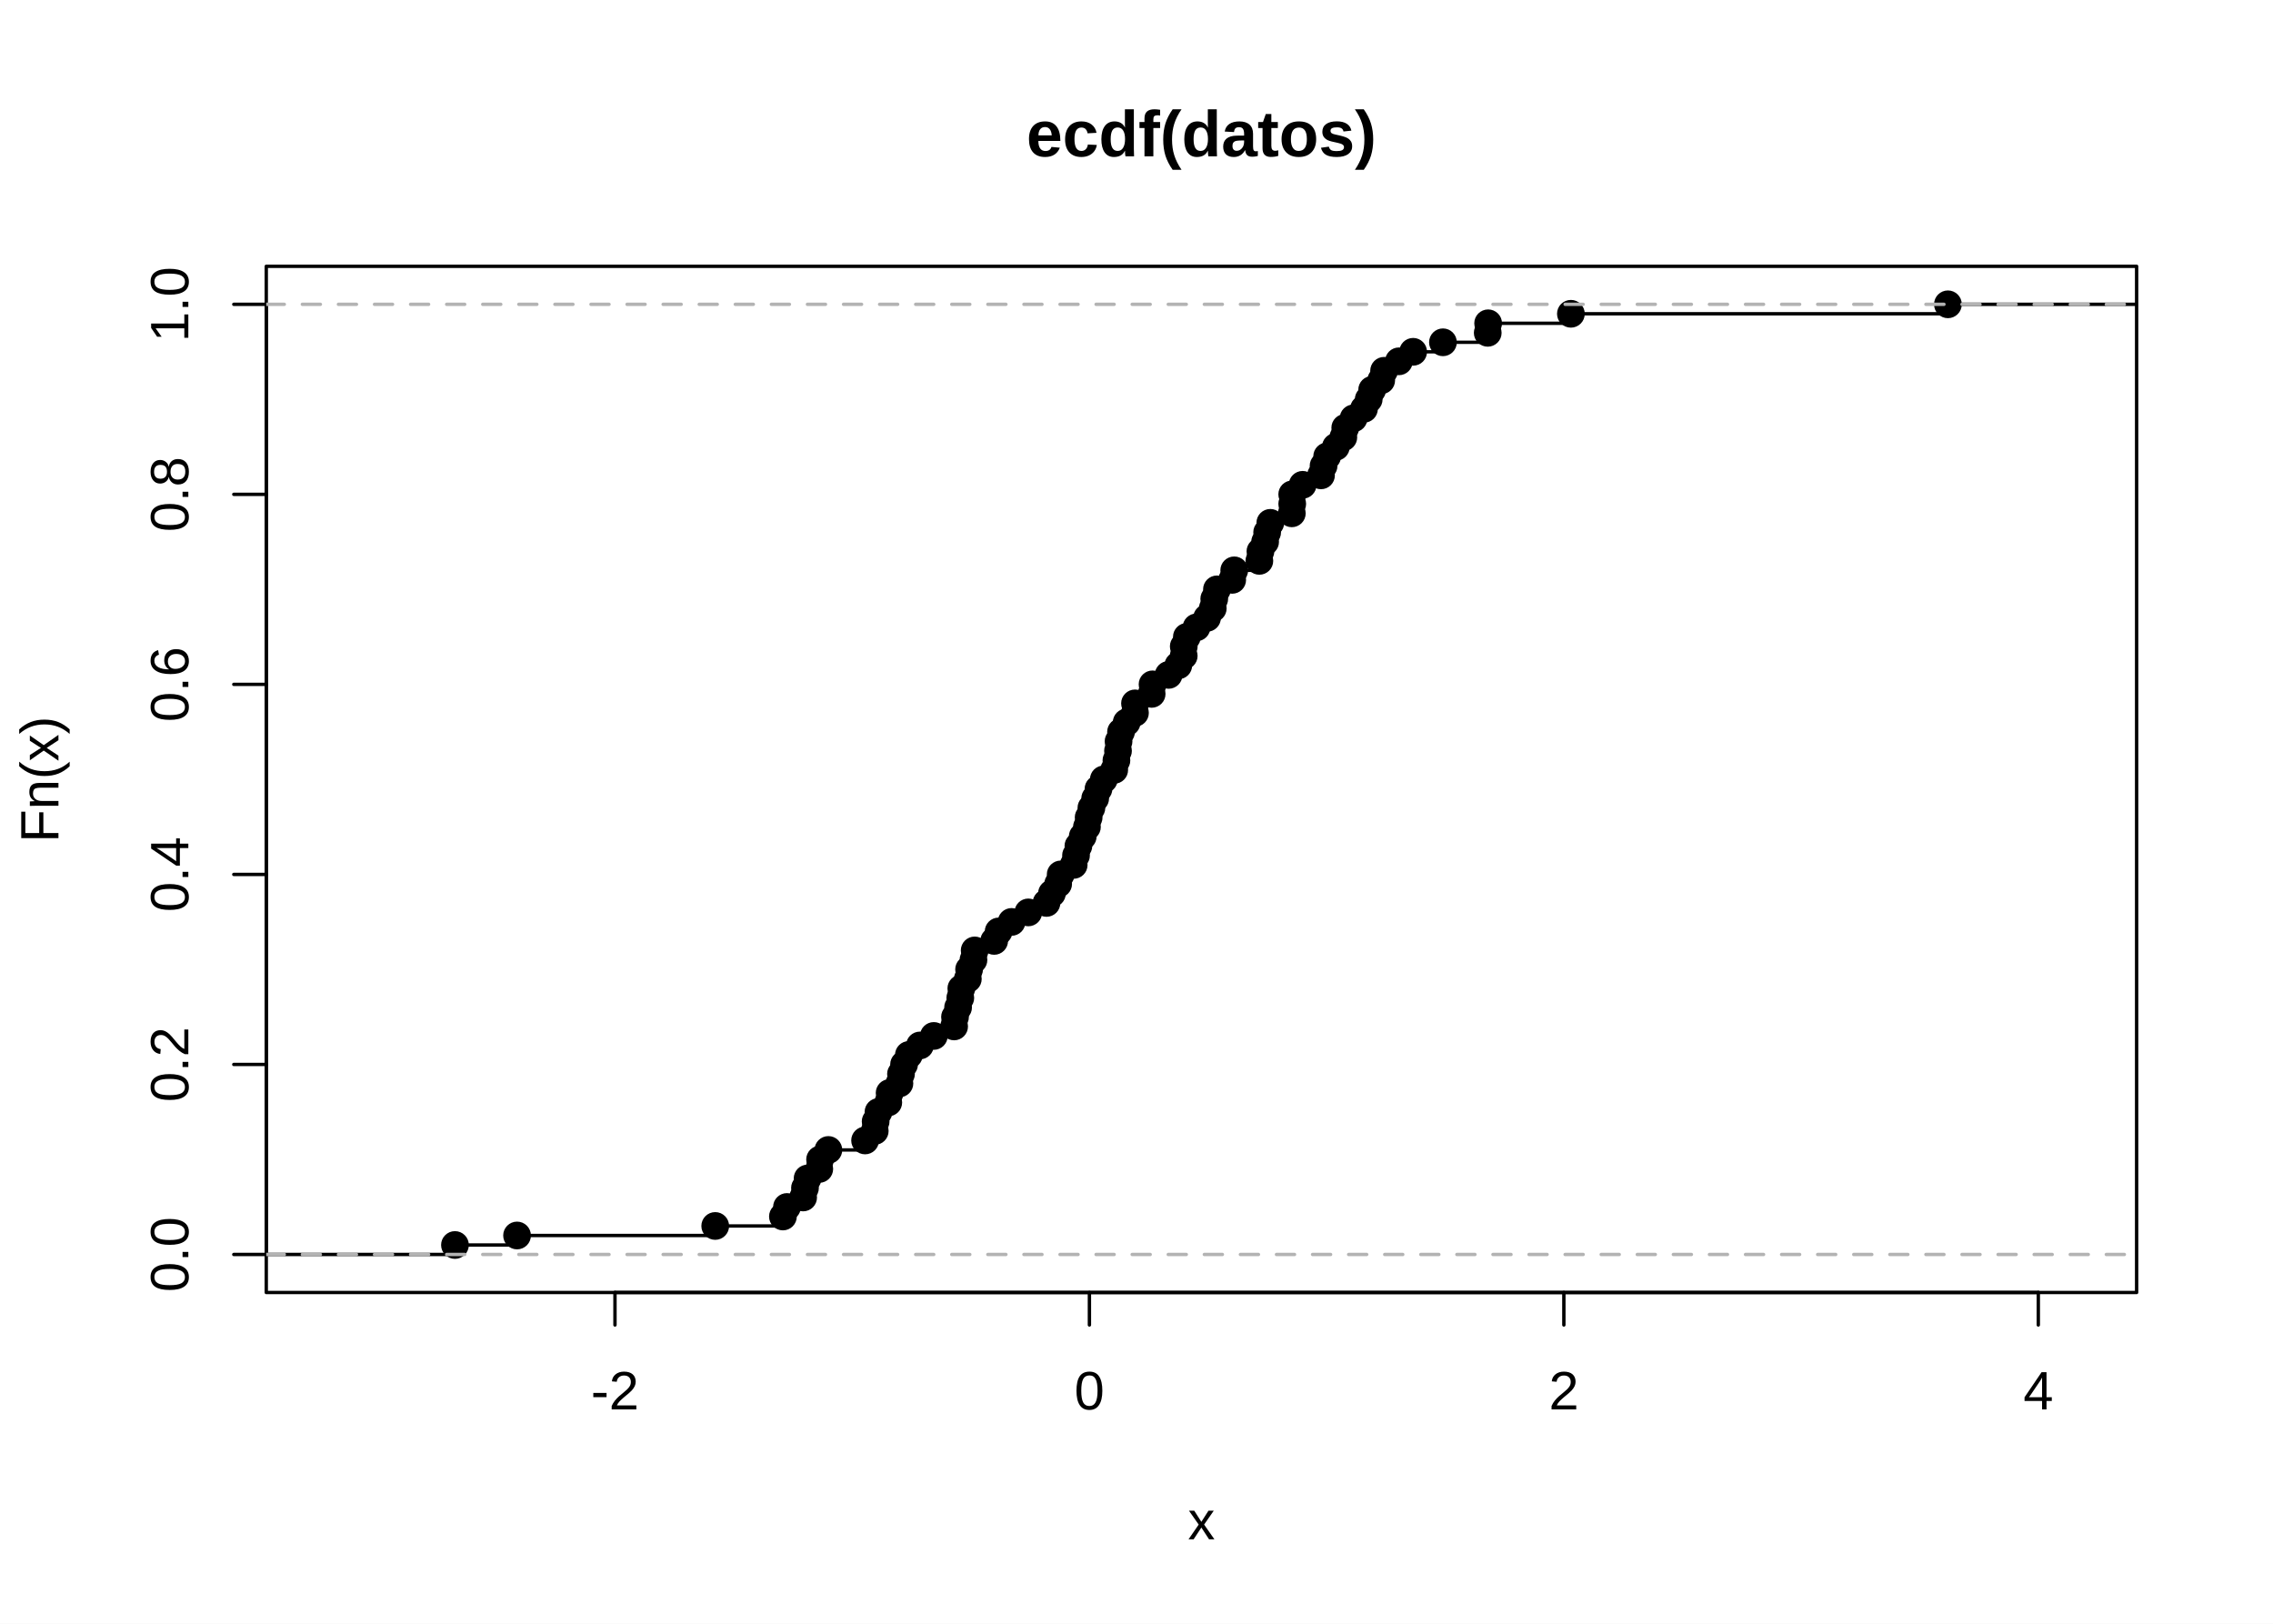
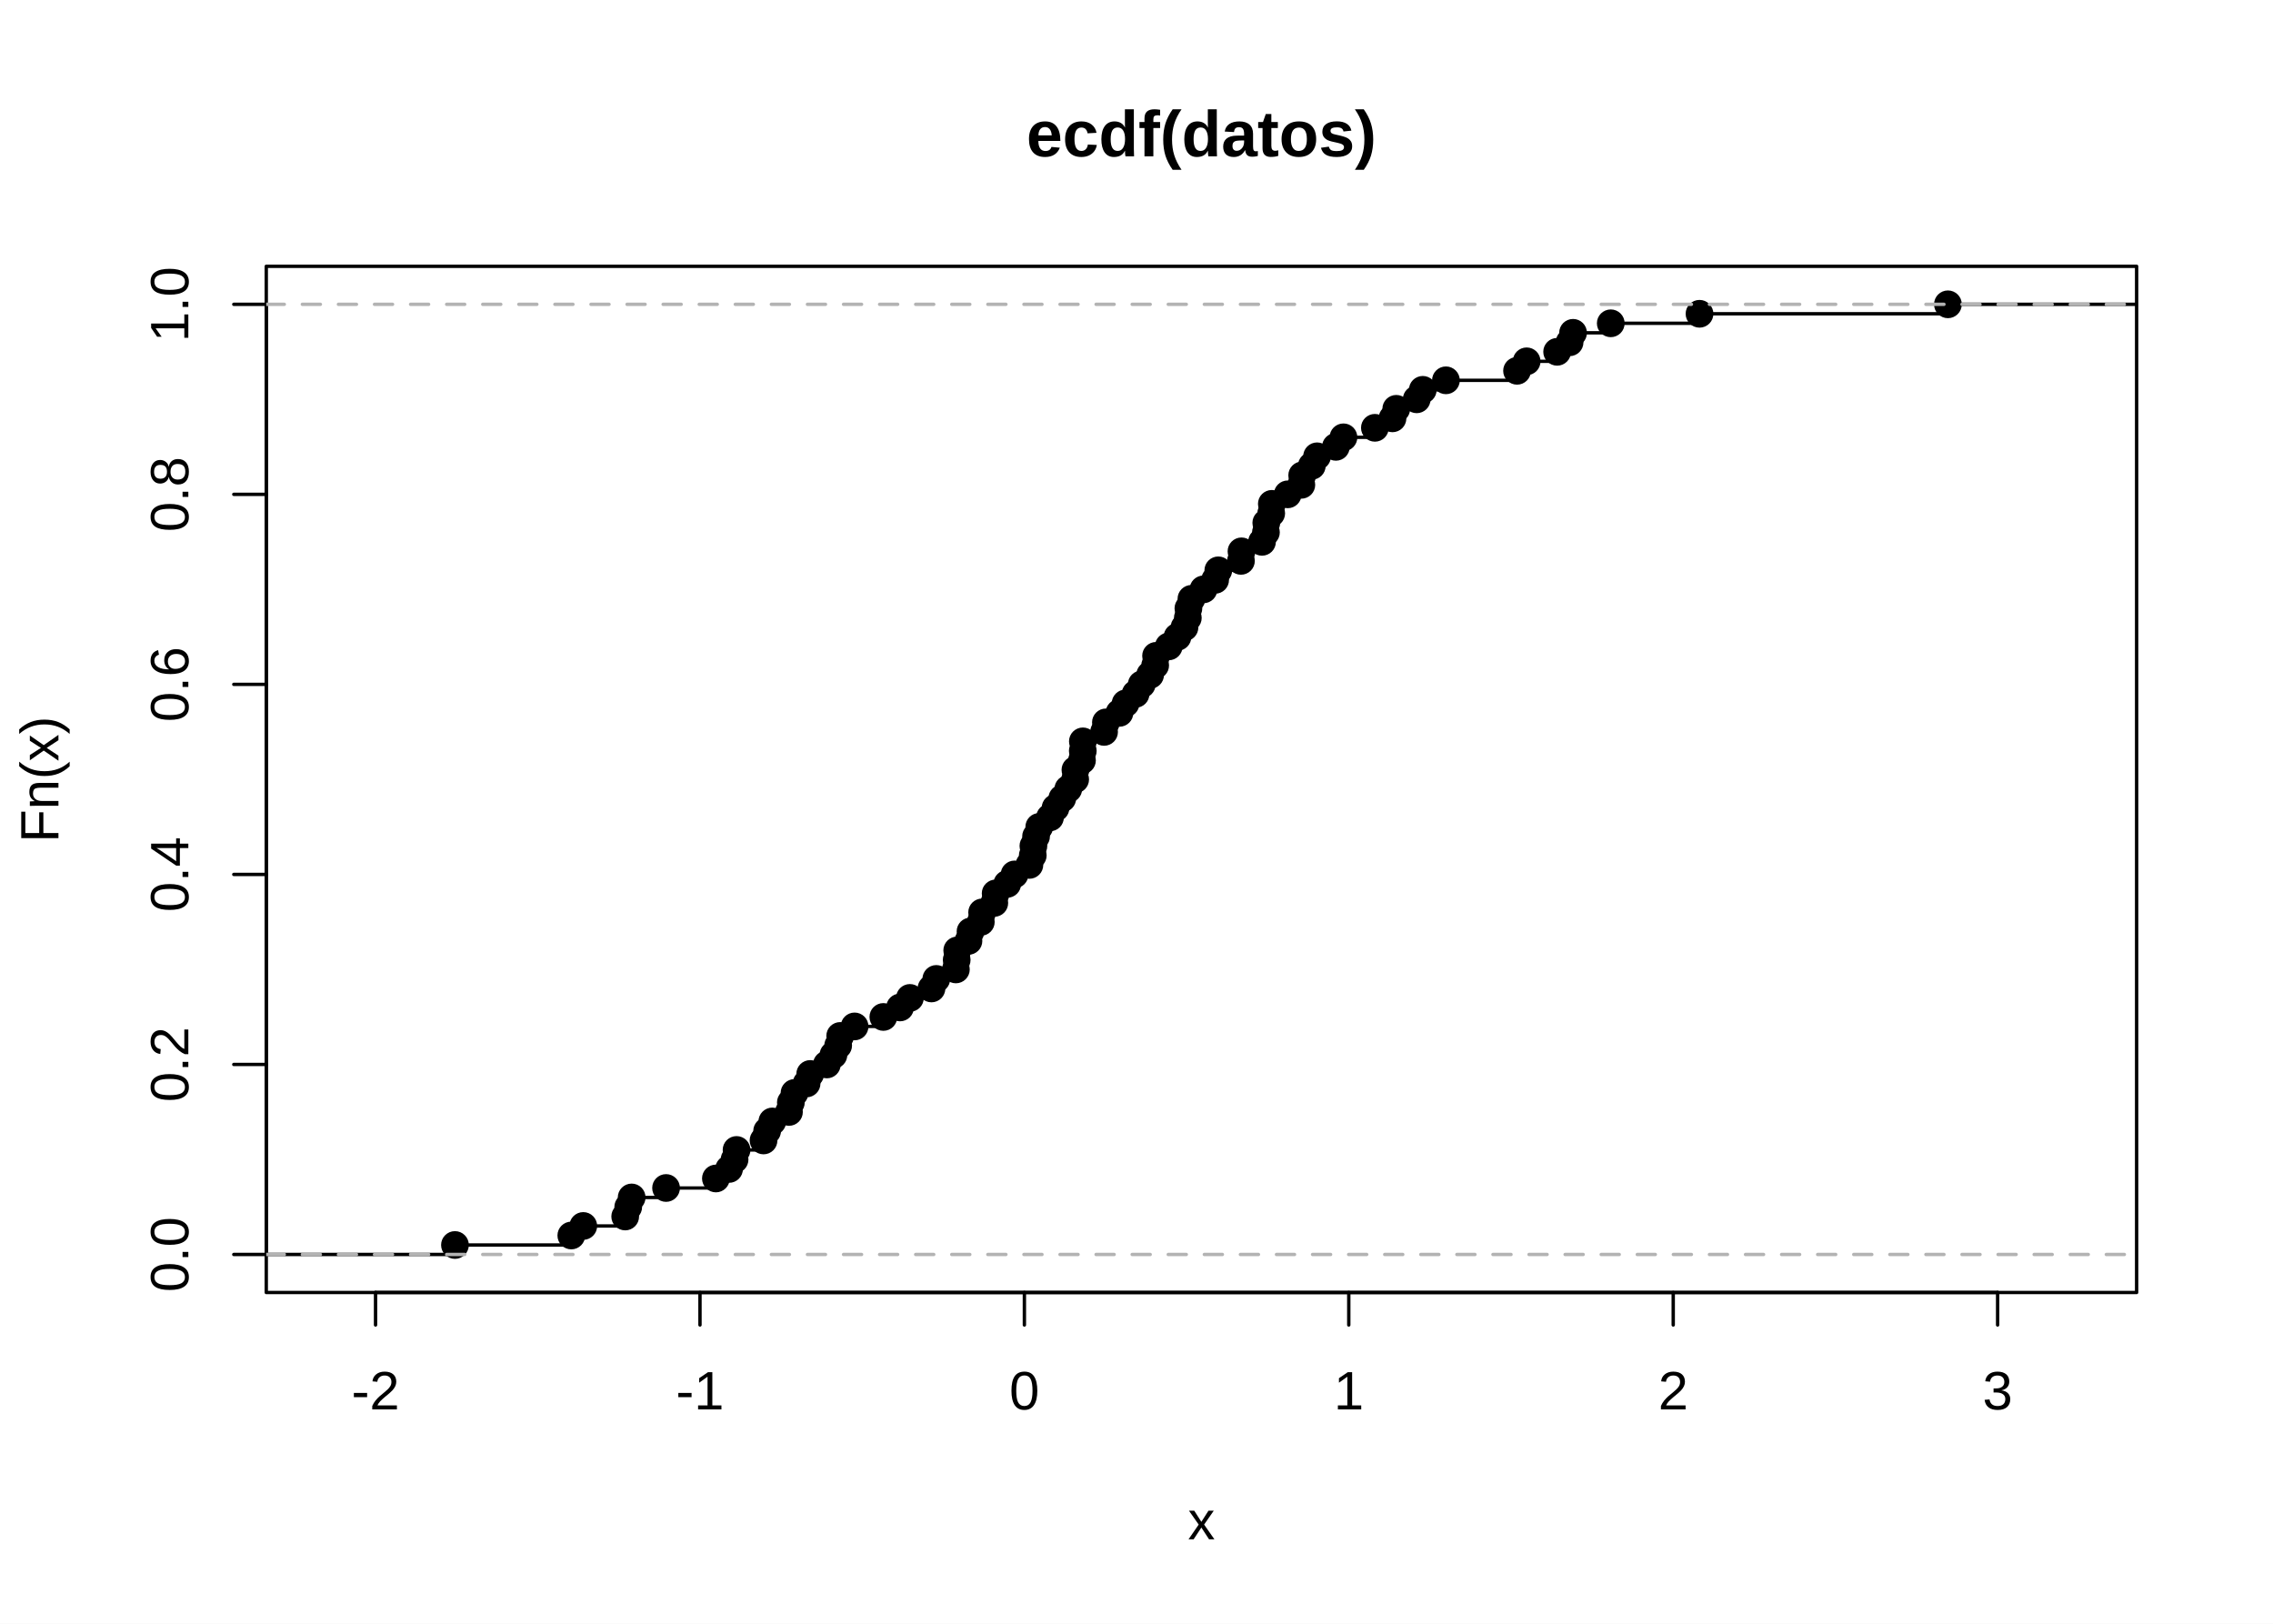
<svg xmlns="http://www.w3.org/2000/svg" class="svglite" width="504.00pt" height="360.00pt" viewBox="0 0 504.00 360.00">
  <defs>
    <style type="text/css">
    .svglite line, .svglite polyline, .svglite polygon, .svglite path, .svglite rect, .svglite circle {
      fill: none;
      stroke: #000000;
      stroke-linecap: round;
      stroke-linejoin: round;
      stroke-miterlimit: 10.00;
    }
  </style>
  </defs>
  <rect width="100%" height="100%" style="stroke: none; fill: #FFFFFF;" />
  <defs>
    <clipPath id="cpMC4wMHw1MDQuMDB8MC4wMHwzNjAuMDA=">
      <rect x="0.00" y="0.00" width="504.00" height="360.00" />
    </clipPath>
  </defs>
  <g clip-path="url(#cpMC4wMHw1MDQuMDB8MC4wMHwzNjAuMDA=)">
-     <line x1="136.36" y1="286.56" x2="451.96" y2="286.56" style="stroke-width: 0.75;" />
-     <line x1="136.36" y1="286.56" x2="136.36" y2="293.76" style="stroke-width: 0.75;" />
-     <line x1="241.56" y1="286.56" x2="241.56" y2="293.76" style="stroke-width: 0.75;" />
-     <line x1="346.76" y1="286.56" x2="346.76" y2="293.76" style="stroke-width: 0.75;" />
-     <line x1="451.96" y1="286.56" x2="451.96" y2="293.76" style="stroke-width: 0.75;" />
-     <text x="136.36" y="312.48" text-anchor="middle" style="font-size: 12.00px; font-family: Arial;" textLength="10.67px" lengthAdjust="spacingAndGlyphs">-2</text>
-     <text x="241.56" y="312.48" text-anchor="middle" style="font-size: 12.00px; font-family: Arial;" textLength="6.67px" lengthAdjust="spacingAndGlyphs">0</text>
-     <text x="346.76" y="312.48" text-anchor="middle" style="font-size: 12.00px; font-family: Arial;" textLength="6.67px" lengthAdjust="spacingAndGlyphs">2</text>
-     <text x="451.96" y="312.48" text-anchor="middle" style="font-size: 12.00px; font-family: Arial;" textLength="6.67px" lengthAdjust="spacingAndGlyphs">4</text>
+     <line x1="83.27" y1="286.56" x2="442.94" y2="286.56" style="stroke-width: 0.75;" />
+     <line x1="83.27" y1="286.56" x2="83.27" y2="293.76" style="stroke-width: 0.75;" />
+     <line x1="155.21" y1="286.56" x2="155.21" y2="293.76" style="stroke-width: 0.75;" />
+     <line x1="227.14" y1="286.56" x2="227.14" y2="293.76" style="stroke-width: 0.75;" />
+     <line x1="299.07" y1="286.56" x2="299.07" y2="293.76" style="stroke-width: 0.75;" />
+     <line x1="371.01" y1="286.56" x2="371.01" y2="293.76" style="stroke-width: 0.75;" />
+     <line x1="442.94" y1="286.56" x2="442.94" y2="293.76" style="stroke-width: 0.75;" />
+     <text x="83.27" y="312.48" text-anchor="middle" style="font-size: 12.00px; font-family: Arial;" textLength="10.67px" lengthAdjust="spacingAndGlyphs">-2</text>
+     <text x="155.21" y="312.48" text-anchor="middle" style="font-size: 12.00px; font-family: Arial;" textLength="10.67px" lengthAdjust="spacingAndGlyphs">-1</text>
+     <text x="227.14" y="312.48" text-anchor="middle" style="font-size: 12.00px; font-family: Arial;" textLength="6.67px" lengthAdjust="spacingAndGlyphs">0</text>
+     <text x="299.07" y="312.48" text-anchor="middle" style="font-size: 12.00px; font-family: Arial;" textLength="6.67px" lengthAdjust="spacingAndGlyphs">1</text>
+     <text x="371.01" y="312.48" text-anchor="middle" style="font-size: 12.00px; font-family: Arial;" textLength="6.67px" lengthAdjust="spacingAndGlyphs">2</text>
+     <text x="442.94" y="312.48" text-anchor="middle" style="font-size: 12.00px; font-family: Arial;" textLength="6.67px" lengthAdjust="spacingAndGlyphs">3</text>
    <line x1="59.04" y1="278.13" x2="59.04" y2="67.47" style="stroke-width: 0.75;" />
    <line x1="59.04" y1="278.13" x2="51.84" y2="278.13" style="stroke-width: 0.75;" />
    <line x1="59.04" y1="236.00" x2="51.84" y2="236.00" style="stroke-width: 0.75;" />
    <line x1="59.04" y1="193.87" x2="51.84" y2="193.87" style="stroke-width: 0.75;" />
    <line x1="59.04" y1="151.73" x2="51.84" y2="151.73" style="stroke-width: 0.75;" />
    <line x1="59.04" y1="109.60" x2="51.84" y2="109.60" style="stroke-width: 0.75;" />
    <line x1="59.04" y1="67.47" x2="51.84" y2="67.47" style="stroke-width: 0.75;" />
    <text transform="translate(41.76,278.13) rotate(-90)" text-anchor="middle" style="font-size: 12.00px; font-family: Arial;" textLength="16.68px" lengthAdjust="spacingAndGlyphs">0.0</text>
    <text transform="translate(41.76,236.00) rotate(-90)" text-anchor="middle" style="font-size: 12.00px; font-family: Arial;" textLength="16.68px" lengthAdjust="spacingAndGlyphs">0.2</text>
    <text transform="translate(41.76,193.87) rotate(-90)" text-anchor="middle" style="font-size: 12.00px; font-family: Arial;" textLength="16.68px" lengthAdjust="spacingAndGlyphs">0.4</text>
    <text transform="translate(41.76,151.73) rotate(-90)" text-anchor="middle" style="font-size: 12.00px; font-family: Arial;" textLength="16.68px" lengthAdjust="spacingAndGlyphs">0.6</text>
    <text transform="translate(41.76,109.60) rotate(-90)" text-anchor="middle" style="font-size: 12.00px; font-family: Arial;" textLength="16.68px" lengthAdjust="spacingAndGlyphs">0.8</text>
    <text transform="translate(41.76,67.47) rotate(-90)" text-anchor="middle" style="font-size: 12.00px; font-family: Arial;" textLength="16.68px" lengthAdjust="spacingAndGlyphs">1.0</text>
    <polygon points="59.04,286.56 473.76,286.56 473.76,59.04 59.04,59.04 " style="stroke-width: 0.75; fill: none;" />
    <text x="266.40" y="34.67" text-anchor="middle" style="font-size: 14.40px; font-weight: bold; font-family: Arial;" textLength="77.58px" lengthAdjust="spacingAndGlyphs">ecdf(datos)</text>
    <text x="266.40" y="341.28" text-anchor="middle" style="font-size: 12.00px; font-family: Arial;" textLength="6.00px" lengthAdjust="spacingAndGlyphs">x</text>
    <text transform="translate(12.96,172.80) rotate(-90)" text-anchor="middle" style="font-size: 12.00px; font-family: Arial;" textLength="28.00px" lengthAdjust="spacingAndGlyphs">Fn(x)</text>
  </g>
  <defs>
    <clipPath id="cpNTkuMDR8NDczLjc2fDU5LjA0fDI4Ni41Ng==">
      <rect x="59.04" y="59.04" width="414.72" height="227.52" />
    </clipPath>
  </defs>
  <g clip-path="url(#cpNTkuMDR8NDczLjc2fDU5LjA0fDI4Ni41Ng==)">
    <line x1="47.92" y1="278.13" x2="100.88" y2="278.13" style="stroke-width: 0.75;" />
-     <line x1="100.88" y1="276.03" x2="114.65" y2="276.03" style="stroke-width: 0.75;" />
-     <line x1="114.65" y1="273.92" x2="158.59" y2="273.92" style="stroke-width: 0.75;" />
-     <line x1="158.59" y1="271.81" x2="173.60" y2="271.81" style="stroke-width: 0.75;" />
-     <line x1="173.60" y1="269.71" x2="174.50" y2="269.71" style="stroke-width: 0.75;" />
-     <line x1="174.50" y1="267.60" x2="178.08" y2="267.60" style="stroke-width: 0.75;" />
-     <line x1="178.08" y1="265.49" x2="178.49" y2="265.49" style="stroke-width: 0.75;" />
-     <line x1="178.49" y1="263.39" x2="179.07" y2="263.39" style="stroke-width: 0.75;" />
-     <line x1="179.07" y1="261.28" x2="181.66" y2="261.28" style="stroke-width: 0.75;" />
-     <line x1="181.66" y1="259.17" x2="181.84" y2="259.17" style="stroke-width: 0.75;" />
-     <line x1="181.84" y1="257.07" x2="183.68" y2="257.07" style="stroke-width: 0.75;" />
-     <line x1="183.68" y1="254.96" x2="191.82" y2="254.96" style="stroke-width: 0.75;" />
-     <line x1="191.82" y1="252.85" x2="193.96" y2="252.85" style="stroke-width: 0.75;" />
-     <line x1="193.96" y1="250.75" x2="194.16" y2="250.75" style="stroke-width: 0.75;" />
-     <line x1="194.16" y1="248.64" x2="194.79" y2="248.64" style="stroke-width: 0.75;" />
-     <line x1="194.79" y1="246.53" x2="196.96" y2="246.53" style="stroke-width: 0.75;" />
-     <line x1="196.96" y1="244.43" x2="197.26" y2="244.43" style="stroke-width: 0.75;" />
-     <line x1="197.26" y1="242.32" x2="199.43" y2="242.32" style="stroke-width: 0.75;" />
-     <line x1="199.43" y1="240.21" x2="199.78" y2="240.21" style="stroke-width: 0.75;" />
-     <line x1="199.78" y1="238.11" x2="200.46" y2="238.11" style="stroke-width: 0.75;" />
-     <line x1="200.46" y1="236.00" x2="201.53" y2="236.00" style="stroke-width: 0.75;" />
-     <line x1="201.53" y1="233.89" x2="203.98" y2="233.89" style="stroke-width: 0.75;" />
-     <line x1="203.98" y1="231.79" x2="207.06" y2="231.79" style="stroke-width: 0.75;" />
-     <line x1="207.06" y1="229.68" x2="211.56" y2="229.68" style="stroke-width: 0.75;" />
-     <line x1="211.56" y1="227.57" x2="211.76" y2="227.57" style="stroke-width: 0.75;" />
-     <line x1="211.76" y1="225.47" x2="212.44" y2="225.47" style="stroke-width: 0.75;" />
-     <line x1="212.44" y1="223.36" x2="212.93" y2="223.36" style="stroke-width: 0.75;" />
-     <line x1="212.93" y1="221.25" x2="213.16" y2="221.25" style="stroke-width: 0.75;" />
-     <line x1="213.16" y1="219.15" x2="214.60" y2="219.15" style="stroke-width: 0.75;" />
-     <line x1="214.60" y1="217.04" x2="214.88" y2="217.04" style="stroke-width: 0.75;" />
-     <line x1="214.88" y1="214.93" x2="215.85" y2="214.93" style="stroke-width: 0.75;" />
-     <line x1="215.85" y1="212.83" x2="216.12" y2="212.83" style="stroke-width: 0.75;" />
-     <line x1="216.12" y1="210.72" x2="220.44" y2="210.72" style="stroke-width: 0.75;" />
-     <line x1="220.44" y1="208.61" x2="221.43" y2="208.61" style="stroke-width: 0.75;" />
-     <line x1="221.43" y1="206.51" x2="224.30" y2="206.51" style="stroke-width: 0.75;" />
-     <line x1="224.30" y1="204.40" x2="228.01" y2="204.40" style="stroke-width: 0.75;" />
-     <line x1="228.01" y1="202.29" x2="232.04" y2="202.29" style="stroke-width: 0.75;" />
-     <line x1="232.04" y1="200.19" x2="233.25" y2="200.19" style="stroke-width: 0.75;" />
-     <line x1="233.25" y1="198.08" x2="234.63" y2="198.08" style="stroke-width: 0.75;" />
-     <line x1="234.63" y1="195.97" x2="235.19" y2="195.97" style="stroke-width: 0.75;" />
-     <line x1="235.19" y1="193.87" x2="238.07" y2="193.87" style="stroke-width: 0.75;" />
-     <line x1="238.07" y1="191.76" x2="238.59" y2="191.76" style="stroke-width: 0.75;" />
-     <line x1="238.59" y1="189.65" x2="239.12" y2="189.65" style="stroke-width: 0.75;" />
-     <line x1="239.12" y1="187.55" x2="240.08" y2="187.55" style="stroke-width: 0.75;" />
-     <line x1="240.08" y1="185.44" x2="241.01" y2="185.44" style="stroke-width: 0.75;" />
-     <line x1="241.01" y1="183.33" x2="241.39" y2="183.33" style="stroke-width: 0.75;" />
-     <line x1="241.39" y1="181.23" x2="242.00" y2="181.23" style="stroke-width: 0.75;" />
-     <line x1="242.00" y1="179.12" x2="242.84" y2="179.12" style="stroke-width: 0.75;" />
-     <line x1="242.84" y1="177.01" x2="243.57" y2="177.01" style="stroke-width: 0.75;" />
-     <line x1="243.57" y1="174.91" x2="244.75" y2="174.91" style="stroke-width: 0.75;" />
-     <line x1="244.75" y1="172.80" x2="247.06" y2="172.80" style="stroke-width: 0.75;" />
-     <line x1="247.06" y1="170.69" x2="247.55" y2="170.69" style="stroke-width: 0.75;" />
-     <line x1="247.55" y1="168.59" x2="247.90" y2="168.59" style="stroke-width: 0.75;" />
-     <line x1="247.90" y1="166.48" x2="248.02" y2="166.48" style="stroke-width: 0.75;" />
-     <line x1="248.02" y1="164.37" x2="248.57" y2="164.37" style="stroke-width: 0.75;" />
-     <line x1="248.57" y1="162.27" x2="249.82" y2="162.27" style="stroke-width: 0.75;" />
-     <line x1="249.82" y1="160.16" x2="251.66" y2="160.16" style="stroke-width: 0.75;" />
-     <line x1="251.66" y1="158.05" x2="251.67" y2="158.05" style="stroke-width: 0.75;" />
-     <line x1="251.67" y1="155.95" x2="255.36" y2="155.95" style="stroke-width: 0.75;" />
-     <line x1="255.36" y1="153.84" x2="255.56" y2="153.84" style="stroke-width: 0.75;" />
-     <line x1="255.56" y1="151.73" x2="259.12" y2="151.73" style="stroke-width: 0.75;" />
-     <line x1="259.12" y1="149.63" x2="261.27" y2="149.63" style="stroke-width: 0.75;" />
-     <line x1="261.27" y1="147.52" x2="262.47" y2="147.52" style="stroke-width: 0.75;" />
-     <line x1="262.47" y1="145.41" x2="262.48" y2="145.41" style="stroke-width: 0.75;" />
-     <line x1="262.48" y1="143.31" x2="263.17" y2="143.31" style="stroke-width: 0.75;" />
-     <line x1="263.17" y1="141.20" x2="265.31" y2="141.20" style="stroke-width: 0.75;" />
-     <line x1="265.31" y1="139.09" x2="267.64" y2="139.09" style="stroke-width: 0.75;" />
-     <line x1="267.64" y1="136.99" x2="268.91" y2="136.99" style="stroke-width: 0.75;" />
-     <line x1="268.91" y1="134.88" x2="269.24" y2="134.88" style="stroke-width: 0.75;" />
-     <line x1="269.24" y1="132.77" x2="269.84" y2="132.77" style="stroke-width: 0.75;" />
-     <line x1="269.84" y1="130.67" x2="273.22" y2="130.67" style="stroke-width: 0.75;" />
-     <line x1="273.22" y1="128.56" x2="273.67" y2="128.56" style="stroke-width: 0.75;" />
-     <line x1="273.67" y1="126.45" x2="279.24" y2="126.45" style="stroke-width: 0.75;" />
-     <line x1="279.24" y1="124.35" x2="279.48" y2="124.35" style="stroke-width: 0.75;" />
-     <line x1="279.48" y1="122.24" x2="280.52" y2="122.24" style="stroke-width: 0.75;" />
-     <line x1="280.52" y1="120.13" x2="280.97" y2="120.13" style="stroke-width: 0.75;" />
-     <line x1="280.97" y1="118.03" x2="281.67" y2="118.03" style="stroke-width: 0.75;" />
-     <line x1="281.67" y1="115.92" x2="286.44" y2="115.92" style="stroke-width: 0.75;" />
-     <line x1="286.44" y1="113.81" x2="286.53" y2="113.81" style="stroke-width: 0.75;" />
-     <line x1="286.53" y1="111.71" x2="286.53" y2="111.71" style="stroke-width: 0.75;" />
-     <line x1="286.53" y1="109.60" x2="288.84" y2="109.60" style="stroke-width: 0.75;" />
-     <line x1="288.84" y1="107.49" x2="292.91" y2="107.49" style="stroke-width: 0.75;" />
-     <line x1="292.91" y1="105.39" x2="293.48" y2="105.39" style="stroke-width: 0.75;" />
-     <line x1="293.48" y1="103.28" x2="294.28" y2="103.28" style="stroke-width: 0.75;" />
-     <line x1="294.28" y1="101.17" x2="296.21" y2="101.17" style="stroke-width: 0.75;" />
-     <line x1="296.21" y1="99.07" x2="297.86" y2="99.07" style="stroke-width: 0.75;" />
-     <line x1="297.86" y1="96.96" x2="298.29" y2="96.96" style="stroke-width: 0.75;" />
-     <line x1="298.29" y1="94.85" x2="300.13" y2="94.85" style="stroke-width: 0.75;" />
-     <line x1="300.13" y1="92.75" x2="302.44" y2="92.75" style="stroke-width: 0.75;" />
-     <line x1="302.44" y1="90.64" x2="303.49" y2="90.64" style="stroke-width: 0.75;" />
-     <line x1="303.49" y1="88.53" x2="304.25" y2="88.53" style="stroke-width: 0.75;" />
-     <line x1="304.25" y1="86.43" x2="306.26" y2="86.43" style="stroke-width: 0.75;" />
-     <line x1="306.26" y1="84.32" x2="306.90" y2="84.32" style="stroke-width: 0.75;" />
-     <line x1="306.90" y1="82.21" x2="310.18" y2="82.21" style="stroke-width: 0.75;" />
-     <line x1="310.18" y1="80.11" x2="313.34" y2="80.11" style="stroke-width: 0.75;" />
-     <line x1="313.34" y1="78.00" x2="319.95" y2="78.00" style="stroke-width: 0.75;" />
-     <line x1="319.95" y1="75.89" x2="329.88" y2="75.89" style="stroke-width: 0.75;" />
-     <line x1="329.88" y1="73.79" x2="329.97" y2="73.79" style="stroke-width: 0.75;" />
-     <line x1="329.97" y1="71.68" x2="348.32" y2="71.68" style="stroke-width: 0.75;" />
-     <line x1="348.32" y1="69.57" x2="431.92" y2="69.57" style="stroke-width: 0.75;" />
+     <line x1="100.88" y1="276.03" x2="126.68" y2="276.03" style="stroke-width: 0.75;" />
+     <line x1="126.68" y1="273.92" x2="129.33" y2="273.92" style="stroke-width: 0.75;" />
+     <line x1="129.33" y1="271.81" x2="138.63" y2="271.81" style="stroke-width: 0.75;" />
+     <line x1="138.63" y1="269.71" x2="139.30" y2="269.71" style="stroke-width: 0.75;" />
+     <line x1="139.30" y1="267.60" x2="140.06" y2="267.60" style="stroke-width: 0.75;" />
+     <line x1="140.06" y1="265.49" x2="147.69" y2="265.49" style="stroke-width: 0.75;" />
+     <line x1="147.69" y1="263.39" x2="158.74" y2="263.39" style="stroke-width: 0.75;" />
+     <line x1="158.74" y1="261.28" x2="161.66" y2="261.28" style="stroke-width: 0.75;" />
+     <line x1="161.66" y1="259.17" x2="162.88" y2="259.17" style="stroke-width: 0.75;" />
+     <line x1="162.88" y1="257.07" x2="163.32" y2="257.07" style="stroke-width: 0.75;" />
+     <line x1="163.32" y1="254.96" x2="169.30" y2="254.96" style="stroke-width: 0.75;" />
+     <line x1="169.30" y1="252.85" x2="170.10" y2="252.85" style="stroke-width: 0.75;" />
+     <line x1="170.10" y1="250.75" x2="171.25" y2="250.75" style="stroke-width: 0.75;" />
+     <line x1="171.25" y1="248.64" x2="174.94" y2="248.64" style="stroke-width: 0.75;" />
+     <line x1="174.94" y1="246.53" x2="175.36" y2="246.53" style="stroke-width: 0.75;" />
+     <line x1="175.36" y1="244.43" x2="176.17" y2="244.43" style="stroke-width: 0.75;" />
+     <line x1="176.17" y1="242.32" x2="178.85" y2="242.32" style="stroke-width: 0.75;" />
+     <line x1="178.85" y1="240.21" x2="179.65" y2="240.21" style="stroke-width: 0.75;" />
+     <line x1="179.65" y1="238.11" x2="183.34" y2="238.11" style="stroke-width: 0.75;" />
+     <line x1="183.34" y1="236.00" x2="184.80" y2="236.00" style="stroke-width: 0.75;" />
+     <line x1="184.80" y1="233.89" x2="185.85" y2="233.89" style="stroke-width: 0.75;" />
+     <line x1="185.85" y1="231.79" x2="186.30" y2="231.79" style="stroke-width: 0.75;" />
+     <line x1="186.30" y1="229.68" x2="189.49" y2="229.68" style="stroke-width: 0.75;" />
+     <line x1="189.49" y1="227.57" x2="195.87" y2="227.57" style="stroke-width: 0.75;" />
+     <line x1="195.87" y1="225.47" x2="199.57" y2="225.47" style="stroke-width: 0.75;" />
+     <line x1="199.57" y1="223.36" x2="201.76" y2="223.36" style="stroke-width: 0.75;" />
+     <line x1="201.76" y1="221.25" x2="206.54" y2="221.25" style="stroke-width: 0.75;" />
+     <line x1="206.54" y1="219.15" x2="207.61" y2="219.15" style="stroke-width: 0.75;" />
+     <line x1="207.61" y1="217.04" x2="211.95" y2="217.04" style="stroke-width: 0.75;" />
+     <line x1="211.95" y1="214.93" x2="212.13" y2="214.93" style="stroke-width: 0.75;" />
+     <line x1="212.13" y1="212.83" x2="212.25" y2="212.83" style="stroke-width: 0.75;" />
+     <line x1="212.25" y1="210.72" x2="214.74" y2="210.72" style="stroke-width: 0.75;" />
+     <line x1="214.74" y1="208.61" x2="215.20" y2="208.61" style="stroke-width: 0.75;" />
+     <line x1="215.20" y1="206.51" x2="217.48" y2="206.51" style="stroke-width: 0.75;" />
+     <line x1="217.48" y1="204.40" x2="217.77" y2="204.40" style="stroke-width: 0.75;" />
+     <line x1="217.77" y1="202.29" x2="220.47" y2="202.29" style="stroke-width: 0.75;" />
+     <line x1="220.47" y1="200.19" x2="220.77" y2="200.19" style="stroke-width: 0.75;" />
+     <line x1="220.77" y1="198.08" x2="223.34" y2="198.08" style="stroke-width: 0.75;" />
+     <line x1="223.34" y1="195.97" x2="224.96" y2="195.97" style="stroke-width: 0.75;" />
+     <line x1="224.96" y1="193.87" x2="228.25" y2="193.87" style="stroke-width: 0.75;" />
+     <line x1="228.25" y1="191.76" x2="229.00" y2="191.76" style="stroke-width: 0.75;" />
+     <line x1="229.00" y1="189.65" x2="229.14" y2="189.65" style="stroke-width: 0.75;" />
+     <line x1="229.14" y1="187.55" x2="229.73" y2="187.55" style="stroke-width: 0.75;" />
+     <line x1="229.73" y1="185.44" x2="230.44" y2="185.44" style="stroke-width: 0.75;" />
+     <line x1="230.44" y1="183.33" x2="232.82" y2="183.33" style="stroke-width: 0.75;" />
+     <line x1="232.82" y1="181.23" x2="234.05" y2="181.23" style="stroke-width: 0.75;" />
+     <line x1="234.05" y1="179.12" x2="235.54" y2="179.12" style="stroke-width: 0.75;" />
+     <line x1="235.54" y1="177.01" x2="236.88" y2="177.01" style="stroke-width: 0.75;" />
+     <line x1="236.88" y1="174.91" x2="238.40" y2="174.91" style="stroke-width: 0.75;" />
+     <line x1="238.40" y1="172.80" x2="238.46" y2="172.80" style="stroke-width: 0.75;" />
+     <line x1="238.46" y1="170.69" x2="239.91" y2="170.69" style="stroke-width: 0.75;" />
+     <line x1="239.91" y1="168.59" x2="240.09" y2="168.59" style="stroke-width: 0.75;" />
+     <line x1="240.09" y1="166.48" x2="240.11" y2="166.48" style="stroke-width: 0.75;" />
+     <line x1="240.11" y1="164.37" x2="244.81" y2="164.37" style="stroke-width: 0.75;" />
+     <line x1="244.81" y1="162.27" x2="245.22" y2="162.27" style="stroke-width: 0.75;" />
+     <line x1="245.22" y1="160.16" x2="248.22" y2="160.16" style="stroke-width: 0.75;" />
+     <line x1="248.22" y1="158.05" x2="249.58" y2="158.05" style="stroke-width: 0.75;" />
+     <line x1="249.58" y1="155.95" x2="251.80" y2="155.95" style="stroke-width: 0.75;" />
+     <line x1="251.80" y1="153.84" x2="253.16" y2="153.84" style="stroke-width: 0.75;" />
+     <line x1="253.16" y1="151.73" x2="255.02" y2="151.73" style="stroke-width: 0.75;" />
+     <line x1="255.02" y1="149.63" x2="256.14" y2="149.63" style="stroke-width: 0.75;" />
+     <line x1="256.14" y1="147.52" x2="256.34" y2="147.52" style="stroke-width: 0.75;" />
+     <line x1="256.34" y1="145.41" x2="259.15" y2="145.41" style="stroke-width: 0.75;" />
+     <line x1="259.15" y1="143.31" x2="261.09" y2="143.31" style="stroke-width: 0.75;" />
+     <line x1="261.09" y1="141.20" x2="262.64" y2="141.20" style="stroke-width: 0.75;" />
+     <line x1="262.64" y1="139.09" x2="263.38" y2="139.09" style="stroke-width: 0.75;" />
+     <line x1="263.38" y1="136.99" x2="263.51" y2="136.99" style="stroke-width: 0.75;" />
+     <line x1="263.51" y1="134.88" x2="264.18" y2="134.88" style="stroke-width: 0.75;" />
+     <line x1="264.18" y1="132.77" x2="266.85" y2="132.77" style="stroke-width: 0.75;" />
+     <line x1="266.85" y1="130.67" x2="269.44" y2="130.67" style="stroke-width: 0.75;" />
+     <line x1="269.44" y1="128.56" x2="270.14" y2="128.56" style="stroke-width: 0.75;" />
+     <line x1="270.14" y1="126.45" x2="275.16" y2="126.45" style="stroke-width: 0.75;" />
+     <line x1="275.16" y1="124.35" x2="275.28" y2="124.35" style="stroke-width: 0.75;" />
+     <line x1="275.28" y1="122.24" x2="279.83" y2="122.24" style="stroke-width: 0.75;" />
+     <line x1="279.83" y1="120.13" x2="280.70" y2="120.13" style="stroke-width: 0.75;" />
+     <line x1="280.70" y1="118.03" x2="280.78" y2="118.03" style="stroke-width: 0.75;" />
+     <line x1="280.78" y1="115.92" x2="281.87" y2="115.92" style="stroke-width: 0.75;" />
+     <line x1="281.87" y1="113.81" x2="282.01" y2="113.81" style="stroke-width: 0.75;" />
+     <line x1="282.01" y1="111.71" x2="285.53" y2="111.71" style="stroke-width: 0.75;" />
+     <line x1="285.53" y1="109.60" x2="288.55" y2="109.60" style="stroke-width: 0.75;" />
+     <line x1="288.55" y1="107.49" x2="288.74" y2="107.49" style="stroke-width: 0.75;" />
+     <line x1="288.74" y1="105.39" x2="290.87" y2="105.39" style="stroke-width: 0.75;" />
+     <line x1="290.87" y1="103.28" x2="292.04" y2="103.28" style="stroke-width: 0.75;" />
+     <line x1="292.04" y1="101.17" x2="296.21" y2="101.17" style="stroke-width: 0.75;" />
+     <line x1="296.21" y1="99.07" x2="297.89" y2="99.07" style="stroke-width: 0.75;" />
+     <line x1="297.89" y1="96.96" x2="304.86" y2="96.96" style="stroke-width: 0.75;" />
+     <line x1="304.86" y1="94.85" x2="308.76" y2="94.85" style="stroke-width: 0.75;" />
+     <line x1="308.76" y1="92.75" x2="309.60" y2="92.75" style="stroke-width: 0.75;" />
+     <line x1="309.60" y1="90.64" x2="314.13" y2="90.64" style="stroke-width: 0.75;" />
+     <line x1="314.13" y1="88.53" x2="315.48" y2="88.53" style="stroke-width: 0.75;" />
+     <line x1="315.48" y1="86.43" x2="320.61" y2="86.43" style="stroke-width: 0.75;" />
+     <line x1="320.61" y1="84.32" x2="336.38" y2="84.32" style="stroke-width: 0.75;" />
+     <line x1="336.38" y1="82.21" x2="338.51" y2="82.21" style="stroke-width: 0.75;" />
+     <line x1="338.51" y1="80.11" x2="345.27" y2="80.11" style="stroke-width: 0.75;" />
+     <line x1="345.27" y1="78.00" x2="348.03" y2="78.00" style="stroke-width: 0.75;" />
+     <line x1="348.03" y1="75.89" x2="348.80" y2="75.89" style="stroke-width: 0.75;" />
+     <line x1="348.80" y1="73.79" x2="357.16" y2="73.79" style="stroke-width: 0.75;" />
+     <line x1="357.16" y1="71.68" x2="376.84" y2="71.68" style="stroke-width: 0.75;" />
+     <line x1="376.84" y1="69.57" x2="431.92" y2="69.57" style="stroke-width: 0.75;" />
    <line x1="431.92" y1="67.47" x2="484.88" y2="67.47" style="stroke-width: 0.75;" />
    <circle cx="100.88" cy="276.03" r="2.70" style="stroke-width: 0.75; fill: #000000;" />
-     <circle cx="114.65" cy="273.92" r="2.70" style="stroke-width: 0.75; fill: #000000;" />
-     <circle cx="158.59" cy="271.81" r="2.70" style="stroke-width: 0.75; fill: #000000;" />
-     <circle cx="173.60" cy="269.71" r="2.70" style="stroke-width: 0.75; fill: #000000;" />
-     <circle cx="174.50" cy="267.60" r="2.70" style="stroke-width: 0.75; fill: #000000;" />
-     <circle cx="178.08" cy="265.49" r="2.70" style="stroke-width: 0.75; fill: #000000;" />
-     <circle cx="178.49" cy="263.39" r="2.70" style="stroke-width: 0.75; fill: #000000;" />
-     <circle cx="179.07" cy="261.28" r="2.70" style="stroke-width: 0.75; fill: #000000;" />
-     <circle cx="181.66" cy="259.17" r="2.70" style="stroke-width: 0.75; fill: #000000;" />
-     <circle cx="181.84" cy="257.07" r="2.70" style="stroke-width: 0.75; fill: #000000;" />
-     <circle cx="183.68" cy="254.96" r="2.70" style="stroke-width: 0.75; fill: #000000;" />
-     <circle cx="191.82" cy="252.85" r="2.70" style="stroke-width: 0.75; fill: #000000;" />
-     <circle cx="193.96" cy="250.75" r="2.70" style="stroke-width: 0.75; fill: #000000;" />
-     <circle cx="194.16" cy="248.64" r="2.70" style="stroke-width: 0.75; fill: #000000;" />
-     <circle cx="194.79" cy="246.53" r="2.70" style="stroke-width: 0.75; fill: #000000;" />
-     <circle cx="196.96" cy="244.43" r="2.70" style="stroke-width: 0.75; fill: #000000;" />
-     <circle cx="197.26" cy="242.32" r="2.70" style="stroke-width: 0.75; fill: #000000;" />
-     <circle cx="199.43" cy="240.21" r="2.70" style="stroke-width: 0.75; fill: #000000;" />
-     <circle cx="199.78" cy="238.11" r="2.70" style="stroke-width: 0.75; fill: #000000;" />
-     <circle cx="200.46" cy="236.00" r="2.70" style="stroke-width: 0.75; fill: #000000;" />
-     <circle cx="201.53" cy="233.89" r="2.70" style="stroke-width: 0.75; fill: #000000;" />
-     <circle cx="203.98" cy="231.79" r="2.70" style="stroke-width: 0.75; fill: #000000;" />
-     <circle cx="207.06" cy="229.68" r="2.70" style="stroke-width: 0.75; fill: #000000;" />
-     <circle cx="211.56" cy="227.57" r="2.70" style="stroke-width: 0.75; fill: #000000;" />
-     <circle cx="211.76" cy="225.47" r="2.70" style="stroke-width: 0.75; fill: #000000;" />
-     <circle cx="212.44" cy="223.36" r="2.70" style="stroke-width: 0.75; fill: #000000;" />
-     <circle cx="212.93" cy="221.25" r="2.70" style="stroke-width: 0.75; fill: #000000;" />
-     <circle cx="213.16" cy="219.15" r="2.70" style="stroke-width: 0.75; fill: #000000;" />
-     <circle cx="214.60" cy="217.04" r="2.70" style="stroke-width: 0.75; fill: #000000;" />
-     <circle cx="214.88" cy="214.93" r="2.70" style="stroke-width: 0.75; fill: #000000;" />
-     <circle cx="215.85" cy="212.83" r="2.70" style="stroke-width: 0.75; fill: #000000;" />
-     <circle cx="216.12" cy="210.72" r="2.70" style="stroke-width: 0.75; fill: #000000;" />
-     <circle cx="220.44" cy="208.61" r="2.70" style="stroke-width: 0.75; fill: #000000;" />
-     <circle cx="221.43" cy="206.51" r="2.70" style="stroke-width: 0.75; fill: #000000;" />
-     <circle cx="224.30" cy="204.40" r="2.70" style="stroke-width: 0.75; fill: #000000;" />
-     <circle cx="228.01" cy="202.29" r="2.70" style="stroke-width: 0.75; fill: #000000;" />
-     <circle cx="232.04" cy="200.19" r="2.70" style="stroke-width: 0.75; fill: #000000;" />
-     <circle cx="233.25" cy="198.08" r="2.70" style="stroke-width: 0.75; fill: #000000;" />
-     <circle cx="234.63" cy="195.97" r="2.70" style="stroke-width: 0.75; fill: #000000;" />
-     <circle cx="235.19" cy="193.87" r="2.70" style="stroke-width: 0.75; fill: #000000;" />
-     <circle cx="238.07" cy="191.76" r="2.70" style="stroke-width: 0.75; fill: #000000;" />
-     <circle cx="238.59" cy="189.65" r="2.70" style="stroke-width: 0.75; fill: #000000;" />
-     <circle cx="239.12" cy="187.55" r="2.70" style="stroke-width: 0.75; fill: #000000;" />
-     <circle cx="240.08" cy="185.44" r="2.70" style="stroke-width: 0.75; fill: #000000;" />
-     <circle cx="241.01" cy="183.33" r="2.70" style="stroke-width: 0.75; fill: #000000;" />
-     <circle cx="241.39" cy="181.23" r="2.70" style="stroke-width: 0.75; fill: #000000;" />
-     <circle cx="242.00" cy="179.12" r="2.70" style="stroke-width: 0.75; fill: #000000;" />
-     <circle cx="242.84" cy="177.01" r="2.70" style="stroke-width: 0.75; fill: #000000;" />
-     <circle cx="243.57" cy="174.91" r="2.70" style="stroke-width: 0.75; fill: #000000;" />
-     <circle cx="244.75" cy="172.80" r="2.70" style="stroke-width: 0.75; fill: #000000;" />
-     <circle cx="247.06" cy="170.69" r="2.70" style="stroke-width: 0.75; fill: #000000;" />
-     <circle cx="247.55" cy="168.59" r="2.70" style="stroke-width: 0.75; fill: #000000;" />
-     <circle cx="247.90" cy="166.48" r="2.70" style="stroke-width: 0.75; fill: #000000;" />
-     <circle cx="248.02" cy="164.37" r="2.70" style="stroke-width: 0.75; fill: #000000;" />
-     <circle cx="248.57" cy="162.27" r="2.70" style="stroke-width: 0.75; fill: #000000;" />
-     <circle cx="249.82" cy="160.16" r="2.70" style="stroke-width: 0.75; fill: #000000;" />
-     <circle cx="251.66" cy="158.05" r="2.70" style="stroke-width: 0.75; fill: #000000;" />
-     <circle cx="251.67" cy="155.95" r="2.70" style="stroke-width: 0.75; fill: #000000;" />
-     <circle cx="255.36" cy="153.84" r="2.70" style="stroke-width: 0.75; fill: #000000;" />
-     <circle cx="255.56" cy="151.73" r="2.70" style="stroke-width: 0.75; fill: #000000;" />
-     <circle cx="259.12" cy="149.63" r="2.70" style="stroke-width: 0.75; fill: #000000;" />
-     <circle cx="261.27" cy="147.52" r="2.70" style="stroke-width: 0.75; fill: #000000;" />
-     <circle cx="262.47" cy="145.41" r="2.70" style="stroke-width: 0.75; fill: #000000;" />
-     <circle cx="262.48" cy="143.31" r="2.70" style="stroke-width: 0.75; fill: #000000;" />
-     <circle cx="263.17" cy="141.20" r="2.70" style="stroke-width: 0.75; fill: #000000;" />
-     <circle cx="265.31" cy="139.09" r="2.70" style="stroke-width: 0.75; fill: #000000;" />
-     <circle cx="267.64" cy="136.99" r="2.70" style="stroke-width: 0.75; fill: #000000;" />
-     <circle cx="268.91" cy="134.88" r="2.70" style="stroke-width: 0.75; fill: #000000;" />
-     <circle cx="269.24" cy="132.77" r="2.70" style="stroke-width: 0.75; fill: #000000;" />
-     <circle cx="269.84" cy="130.67" r="2.70" style="stroke-width: 0.75; fill: #000000;" />
-     <circle cx="273.22" cy="128.56" r="2.70" style="stroke-width: 0.75; fill: #000000;" />
-     <circle cx="273.67" cy="126.45" r="2.70" style="stroke-width: 0.75; fill: #000000;" />
-     <circle cx="279.24" cy="124.35" r="2.70" style="stroke-width: 0.75; fill: #000000;" />
-     <circle cx="279.48" cy="122.24" r="2.70" style="stroke-width: 0.75; fill: #000000;" />
-     <circle cx="280.52" cy="120.13" r="2.70" style="stroke-width: 0.75; fill: #000000;" />
-     <circle cx="280.97" cy="118.03" r="2.70" style="stroke-width: 0.75; fill: #000000;" />
-     <circle cx="281.67" cy="115.92" r="2.70" style="stroke-width: 0.75; fill: #000000;" />
-     <circle cx="286.44" cy="113.81" r="2.70" style="stroke-width: 0.75; fill: #000000;" />
-     <circle cx="286.53" cy="111.71" r="2.70" style="stroke-width: 0.75; fill: #000000;" />
-     <circle cx="286.53" cy="109.60" r="2.70" style="stroke-width: 0.75; fill: #000000;" />
-     <circle cx="288.84" cy="107.49" r="2.70" style="stroke-width: 0.75; fill: #000000;" />
-     <circle cx="292.91" cy="105.39" r="2.70" style="stroke-width: 0.75; fill: #000000;" />
-     <circle cx="293.48" cy="103.28" r="2.70" style="stroke-width: 0.75; fill: #000000;" />
-     <circle cx="294.28" cy="101.17" r="2.70" style="stroke-width: 0.75; fill: #000000;" />
+     <circle cx="126.68" cy="273.92" r="2.70" style="stroke-width: 0.75; fill: #000000;" />
+     <circle cx="129.33" cy="271.81" r="2.70" style="stroke-width: 0.75; fill: #000000;" />
+     <circle cx="138.63" cy="269.71" r="2.70" style="stroke-width: 0.75; fill: #000000;" />
+     <circle cx="139.30" cy="267.60" r="2.70" style="stroke-width: 0.75; fill: #000000;" />
+     <circle cx="140.06" cy="265.49" r="2.70" style="stroke-width: 0.75; fill: #000000;" />
+     <circle cx="147.69" cy="263.39" r="2.70" style="stroke-width: 0.75; fill: #000000;" />
+     <circle cx="158.74" cy="261.28" r="2.70" style="stroke-width: 0.75; fill: #000000;" />
+     <circle cx="161.66" cy="259.17" r="2.70" style="stroke-width: 0.75; fill: #000000;" />
+     <circle cx="162.88" cy="257.07" r="2.70" style="stroke-width: 0.75; fill: #000000;" />
+     <circle cx="163.32" cy="254.96" r="2.70" style="stroke-width: 0.75; fill: #000000;" />
+     <circle cx="169.30" cy="252.85" r="2.70" style="stroke-width: 0.75; fill: #000000;" />
+     <circle cx="170.10" cy="250.75" r="2.70" style="stroke-width: 0.75; fill: #000000;" />
+     <circle cx="171.25" cy="248.64" r="2.70" style="stroke-width: 0.75; fill: #000000;" />
+     <circle cx="174.94" cy="246.53" r="2.70" style="stroke-width: 0.75; fill: #000000;" />
+     <circle cx="175.36" cy="244.43" r="2.70" style="stroke-width: 0.75; fill: #000000;" />
+     <circle cx="176.17" cy="242.32" r="2.70" style="stroke-width: 0.75; fill: #000000;" />
+     <circle cx="178.85" cy="240.21" r="2.70" style="stroke-width: 0.75; fill: #000000;" />
+     <circle cx="179.65" cy="238.11" r="2.70" style="stroke-width: 0.75; fill: #000000;" />
+     <circle cx="183.34" cy="236.00" r="2.70" style="stroke-width: 0.75; fill: #000000;" />
+     <circle cx="184.80" cy="233.89" r="2.70" style="stroke-width: 0.75; fill: #000000;" />
+     <circle cx="185.85" cy="231.79" r="2.70" style="stroke-width: 0.75; fill: #000000;" />
+     <circle cx="186.30" cy="229.68" r="2.70" style="stroke-width: 0.75; fill: #000000;" />
+     <circle cx="189.49" cy="227.57" r="2.70" style="stroke-width: 0.75; fill: #000000;" />
+     <circle cx="195.87" cy="225.47" r="2.70" style="stroke-width: 0.75; fill: #000000;" />
+     <circle cx="199.57" cy="223.36" r="2.70" style="stroke-width: 0.75; fill: #000000;" />
+     <circle cx="201.76" cy="221.25" r="2.70" style="stroke-width: 0.75; fill: #000000;" />
+     <circle cx="206.54" cy="219.15" r="2.70" style="stroke-width: 0.75; fill: #000000;" />
+     <circle cx="207.61" cy="217.04" r="2.70" style="stroke-width: 0.75; fill: #000000;" />
+     <circle cx="211.95" cy="214.93" r="2.70" style="stroke-width: 0.75; fill: #000000;" />
+     <circle cx="212.13" cy="212.83" r="2.70" style="stroke-width: 0.75; fill: #000000;" />
+     <circle cx="212.25" cy="210.72" r="2.70" style="stroke-width: 0.75; fill: #000000;" />
+     <circle cx="214.74" cy="208.61" r="2.70" style="stroke-width: 0.75; fill: #000000;" />
+     <circle cx="215.20" cy="206.51" r="2.70" style="stroke-width: 0.75; fill: #000000;" />
+     <circle cx="217.48" cy="204.40" r="2.70" style="stroke-width: 0.75; fill: #000000;" />
+     <circle cx="217.77" cy="202.29" r="2.70" style="stroke-width: 0.75; fill: #000000;" />
+     <circle cx="220.47" cy="200.19" r="2.70" style="stroke-width: 0.75; fill: #000000;" />
+     <circle cx="220.77" cy="198.08" r="2.70" style="stroke-width: 0.75; fill: #000000;" />
+     <circle cx="223.34" cy="195.97" r="2.70" style="stroke-width: 0.75; fill: #000000;" />
+     <circle cx="224.96" cy="193.87" r="2.70" style="stroke-width: 0.75; fill: #000000;" />
+     <circle cx="228.25" cy="191.76" r="2.70" style="stroke-width: 0.75; fill: #000000;" />
+     <circle cx="229.00" cy="189.65" r="2.70" style="stroke-width: 0.75; fill: #000000;" />
+     <circle cx="229.14" cy="187.55" r="2.70" style="stroke-width: 0.75; fill: #000000;" />
+     <circle cx="229.73" cy="185.44" r="2.70" style="stroke-width: 0.75; fill: #000000;" />
+     <circle cx="230.44" cy="183.33" r="2.70" style="stroke-width: 0.75; fill: #000000;" />
+     <circle cx="232.82" cy="181.23" r="2.70" style="stroke-width: 0.75; fill: #000000;" />
+     <circle cx="234.05" cy="179.12" r="2.70" style="stroke-width: 0.75; fill: #000000;" />
+     <circle cx="235.54" cy="177.01" r="2.70" style="stroke-width: 0.75; fill: #000000;" />
+     <circle cx="236.88" cy="174.91" r="2.70" style="stroke-width: 0.75; fill: #000000;" />
+     <circle cx="238.40" cy="172.80" r="2.70" style="stroke-width: 0.75; fill: #000000;" />
+     <circle cx="238.46" cy="170.69" r="2.70" style="stroke-width: 0.75; fill: #000000;" />
+     <circle cx="239.91" cy="168.59" r="2.70" style="stroke-width: 0.75; fill: #000000;" />
+     <circle cx="240.09" cy="166.48" r="2.70" style="stroke-width: 0.75; fill: #000000;" />
+     <circle cx="240.11" cy="164.37" r="2.70" style="stroke-width: 0.75; fill: #000000;" />
+     <circle cx="244.81" cy="162.27" r="2.70" style="stroke-width: 0.75; fill: #000000;" />
+     <circle cx="245.22" cy="160.16" r="2.70" style="stroke-width: 0.75; fill: #000000;" />
+     <circle cx="248.22" cy="158.05" r="2.70" style="stroke-width: 0.75; fill: #000000;" />
+     <circle cx="249.58" cy="155.95" r="2.70" style="stroke-width: 0.75; fill: #000000;" />
+     <circle cx="251.80" cy="153.84" r="2.70" style="stroke-width: 0.75; fill: #000000;" />
+     <circle cx="253.16" cy="151.73" r="2.70" style="stroke-width: 0.75; fill: #000000;" />
+     <circle cx="255.02" cy="149.63" r="2.70" style="stroke-width: 0.75; fill: #000000;" />
+     <circle cx="256.14" cy="147.52" r="2.70" style="stroke-width: 0.75; fill: #000000;" />
+     <circle cx="256.34" cy="145.41" r="2.70" style="stroke-width: 0.75; fill: #000000;" />
+     <circle cx="259.15" cy="143.31" r="2.70" style="stroke-width: 0.75; fill: #000000;" />
+     <circle cx="261.09" cy="141.20" r="2.70" style="stroke-width: 0.75; fill: #000000;" />
+     <circle cx="262.64" cy="139.09" r="2.70" style="stroke-width: 0.75; fill: #000000;" />
+     <circle cx="263.38" cy="136.99" r="2.70" style="stroke-width: 0.75; fill: #000000;" />
+     <circle cx="263.51" cy="134.88" r="2.70" style="stroke-width: 0.75; fill: #000000;" />
+     <circle cx="264.18" cy="132.77" r="2.70" style="stroke-width: 0.75; fill: #000000;" />
+     <circle cx="266.85" cy="130.67" r="2.70" style="stroke-width: 0.75; fill: #000000;" />
+     <circle cx="269.44" cy="128.56" r="2.70" style="stroke-width: 0.75; fill: #000000;" />
+     <circle cx="270.14" cy="126.45" r="2.70" style="stroke-width: 0.75; fill: #000000;" />
+     <circle cx="275.16" cy="124.35" r="2.70" style="stroke-width: 0.75; fill: #000000;" />
+     <circle cx="275.28" cy="122.24" r="2.70" style="stroke-width: 0.75; fill: #000000;" />
+     <circle cx="279.83" cy="120.13" r="2.70" style="stroke-width: 0.75; fill: #000000;" />
+     <circle cx="280.70" cy="118.03" r="2.70" style="stroke-width: 0.75; fill: #000000;" />
+     <circle cx="280.78" cy="115.92" r="2.70" style="stroke-width: 0.75; fill: #000000;" />
+     <circle cx="281.87" cy="113.81" r="2.70" style="stroke-width: 0.75; fill: #000000;" />
+     <circle cx="282.01" cy="111.71" r="2.70" style="stroke-width: 0.75; fill: #000000;" />
+     <circle cx="285.53" cy="109.60" r="2.70" style="stroke-width: 0.75; fill: #000000;" />
+     <circle cx="288.55" cy="107.49" r="2.70" style="stroke-width: 0.75; fill: #000000;" />
+     <circle cx="288.74" cy="105.39" r="2.70" style="stroke-width: 0.75; fill: #000000;" />
+     <circle cx="290.87" cy="103.28" r="2.70" style="stroke-width: 0.75; fill: #000000;" />
+     <circle cx="292.04" cy="101.17" r="2.70" style="stroke-width: 0.75; fill: #000000;" />
    <circle cx="296.21" cy="99.07" r="2.70" style="stroke-width: 0.75; fill: #000000;" />
-     <circle cx="297.86" cy="96.96" r="2.70" style="stroke-width: 0.75; fill: #000000;" />
-     <circle cx="298.29" cy="94.85" r="2.70" style="stroke-width: 0.75; fill: #000000;" />
-     <circle cx="300.13" cy="92.75" r="2.70" style="stroke-width: 0.75; fill: #000000;" />
-     <circle cx="302.44" cy="90.64" r="2.70" style="stroke-width: 0.75; fill: #000000;" />
-     <circle cx="303.49" cy="88.53" r="2.70" style="stroke-width: 0.75; fill: #000000;" />
-     <circle cx="304.25" cy="86.43" r="2.70" style="stroke-width: 0.75; fill: #000000;" />
-     <circle cx="306.26" cy="84.32" r="2.70" style="stroke-width: 0.75; fill: #000000;" />
-     <circle cx="306.90" cy="82.21" r="2.70" style="stroke-width: 0.75; fill: #000000;" />
-     <circle cx="310.18" cy="80.11" r="2.70" style="stroke-width: 0.75; fill: #000000;" />
-     <circle cx="313.34" cy="78.00" r="2.70" style="stroke-width: 0.75; fill: #000000;" />
-     <circle cx="319.95" cy="75.89" r="2.70" style="stroke-width: 0.75; fill: #000000;" />
-     <circle cx="329.88" cy="73.79" r="2.70" style="stroke-width: 0.75; fill: #000000;" />
-     <circle cx="329.97" cy="71.68" r="2.70" style="stroke-width: 0.75; fill: #000000;" />
-     <circle cx="348.32" cy="69.57" r="2.70" style="stroke-width: 0.75; fill: #000000;" />
+     <circle cx="297.89" cy="96.96" r="2.70" style="stroke-width: 0.75; fill: #000000;" />
+     <circle cx="304.86" cy="94.85" r="2.70" style="stroke-width: 0.75; fill: #000000;" />
+     <circle cx="308.76" cy="92.75" r="2.70" style="stroke-width: 0.75; fill: #000000;" />
+     <circle cx="309.60" cy="90.64" r="2.70" style="stroke-width: 0.75; fill: #000000;" />
+     <circle cx="314.13" cy="88.53" r="2.70" style="stroke-width: 0.75; fill: #000000;" />
+     <circle cx="315.48" cy="86.43" r="2.70" style="stroke-width: 0.75; fill: #000000;" />
+     <circle cx="320.61" cy="84.32" r="2.70" style="stroke-width: 0.75; fill: #000000;" />
+     <circle cx="336.38" cy="82.21" r="2.70" style="stroke-width: 0.75; fill: #000000;" />
+     <circle cx="338.51" cy="80.11" r="2.70" style="stroke-width: 0.75; fill: #000000;" />
+     <circle cx="345.27" cy="78.00" r="2.70" style="stroke-width: 0.75; fill: #000000;" />
+     <circle cx="348.03" cy="75.89" r="2.70" style="stroke-width: 0.75; fill: #000000;" />
+     <circle cx="348.80" cy="73.79" r="2.70" style="stroke-width: 0.75; fill: #000000;" />
+     <circle cx="357.16" cy="71.68" r="2.70" style="stroke-width: 0.75; fill: #000000;" />
+     <circle cx="376.84" cy="69.57" r="2.70" style="stroke-width: 0.75; fill: #000000;" />
    <circle cx="431.92" cy="67.47" r="2.70" style="stroke-width: 0.75; fill: #000000;" />
    <line x1="59.04" y1="278.13" x2="473.76" y2="278.13" style="stroke-width: 0.75; stroke: #B3B3B3; stroke-dasharray: 4.00,4.00;" />
    <line x1="59.04" y1="67.47" x2="473.76" y2="67.47" style="stroke-width: 0.75; stroke: #B3B3B3; stroke-dasharray: 4.00,4.00;" />
  </g>
</svg>
